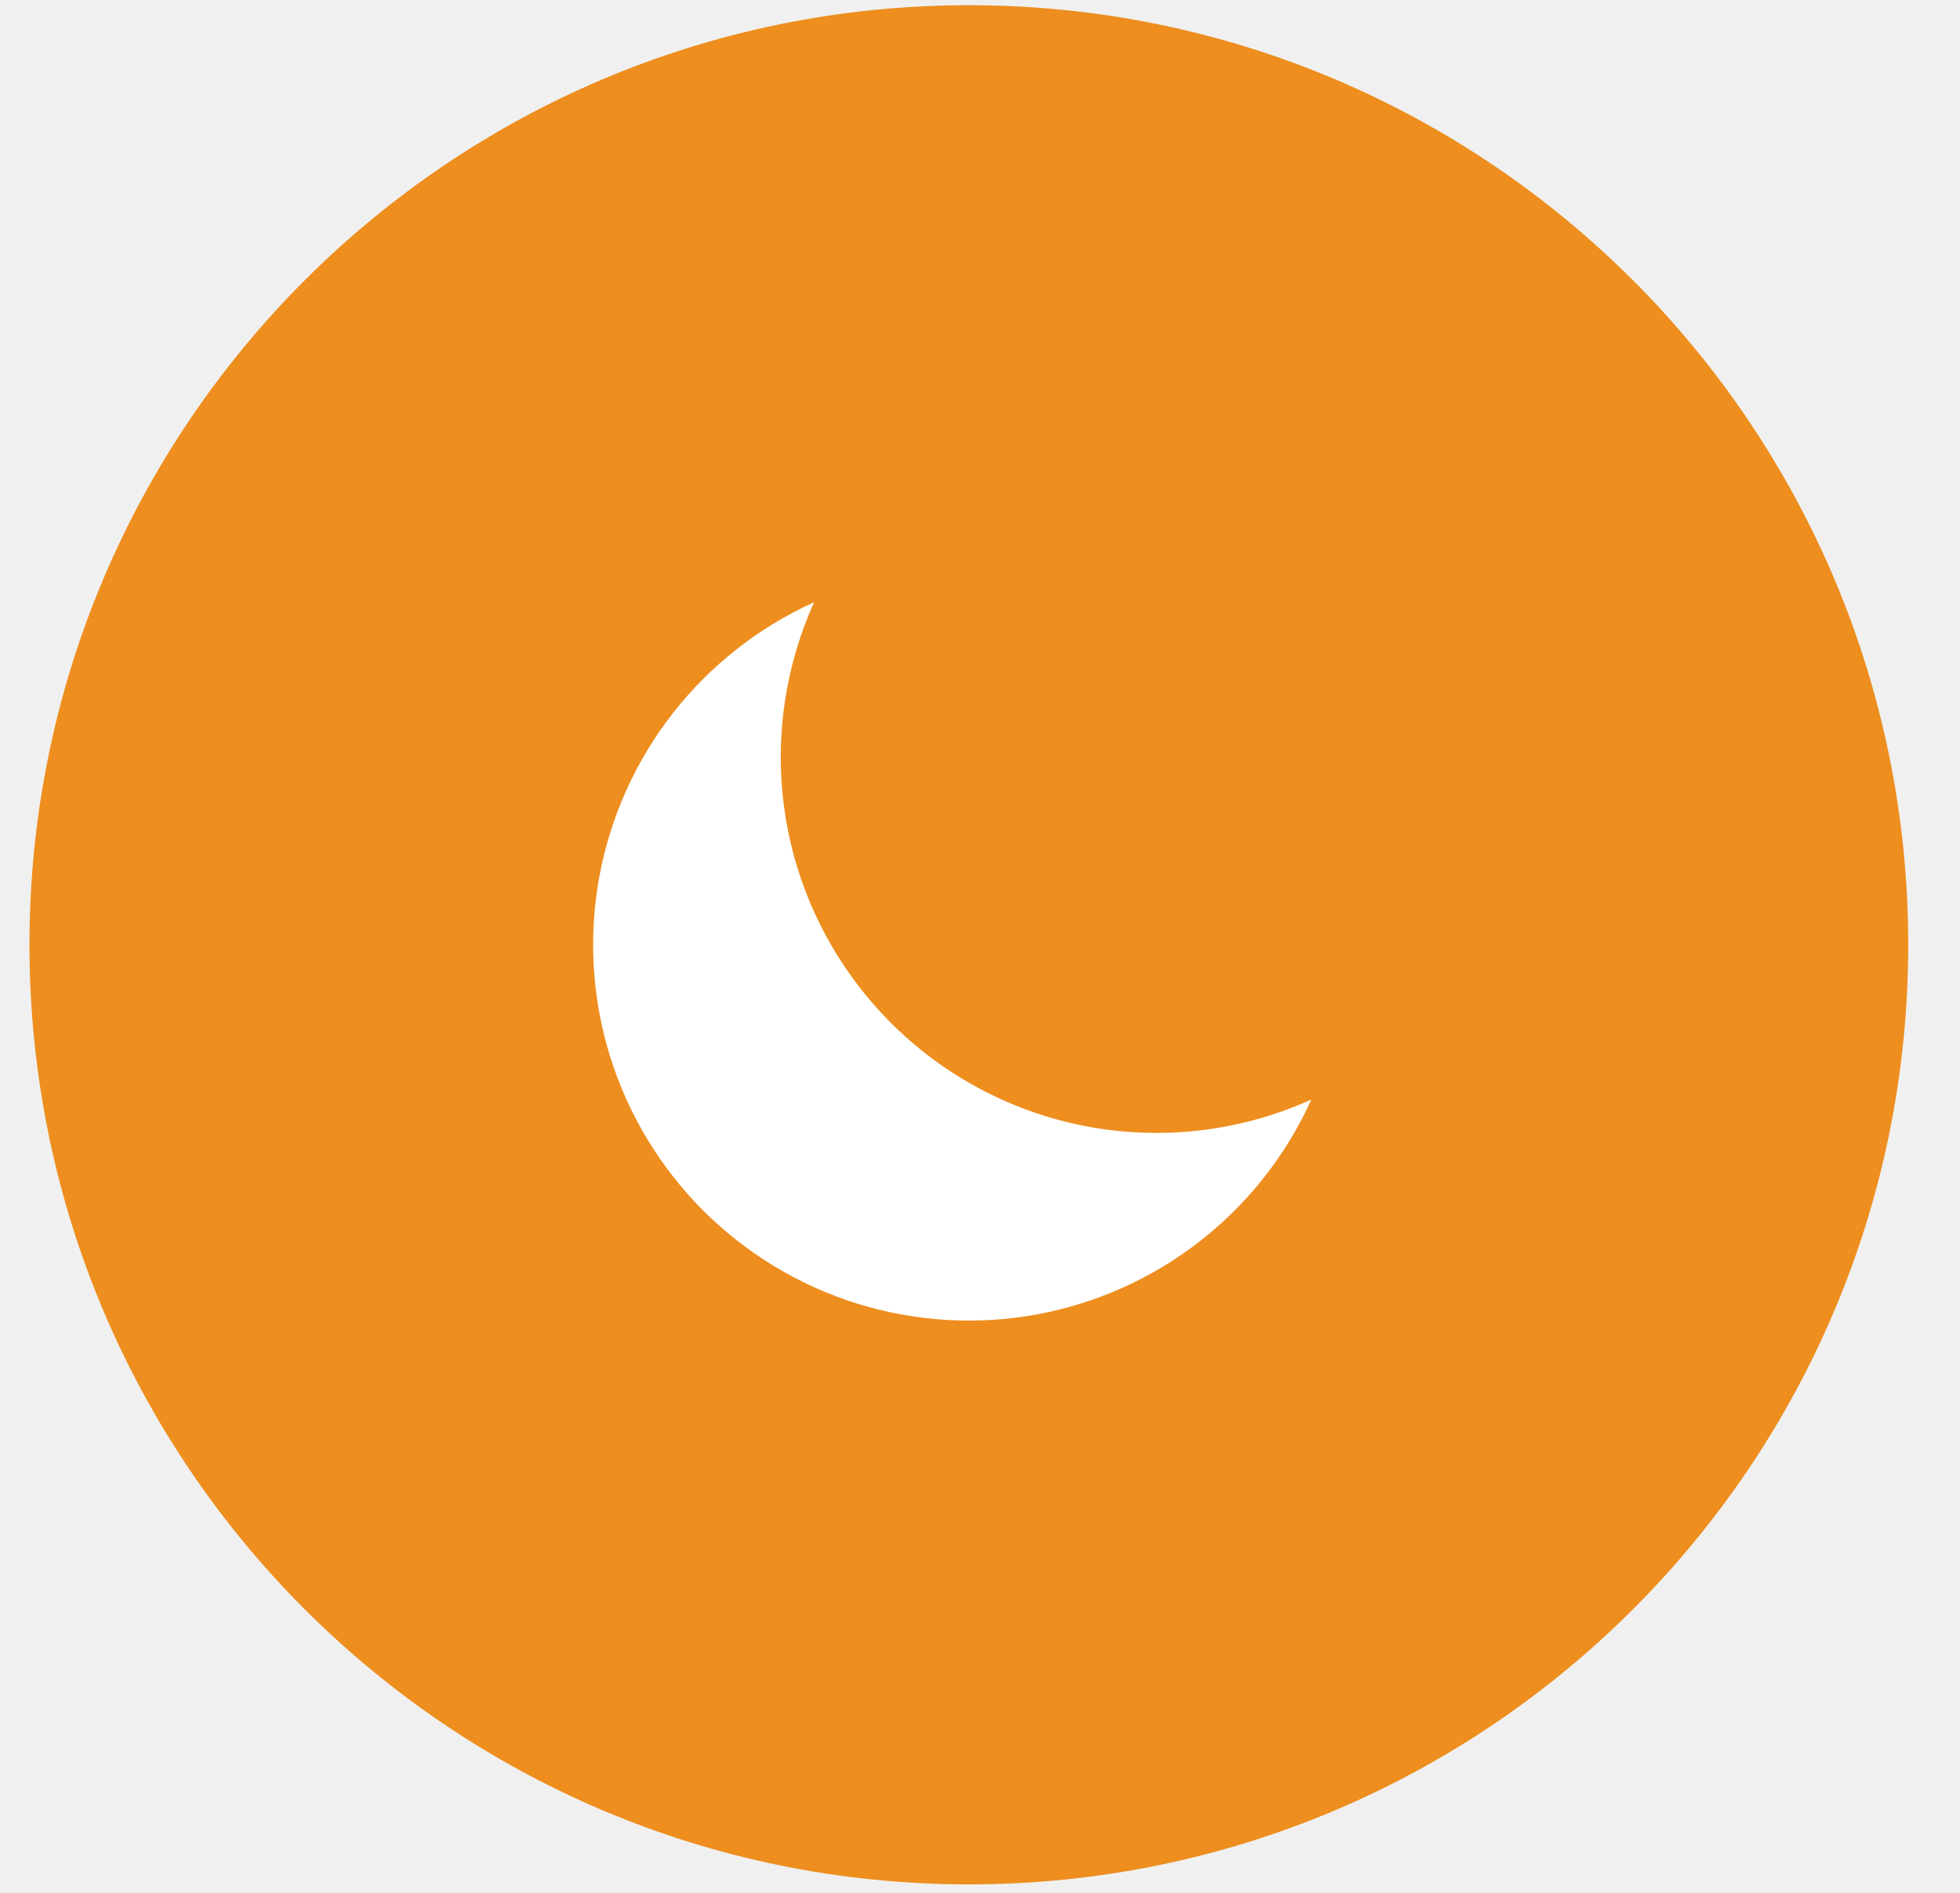
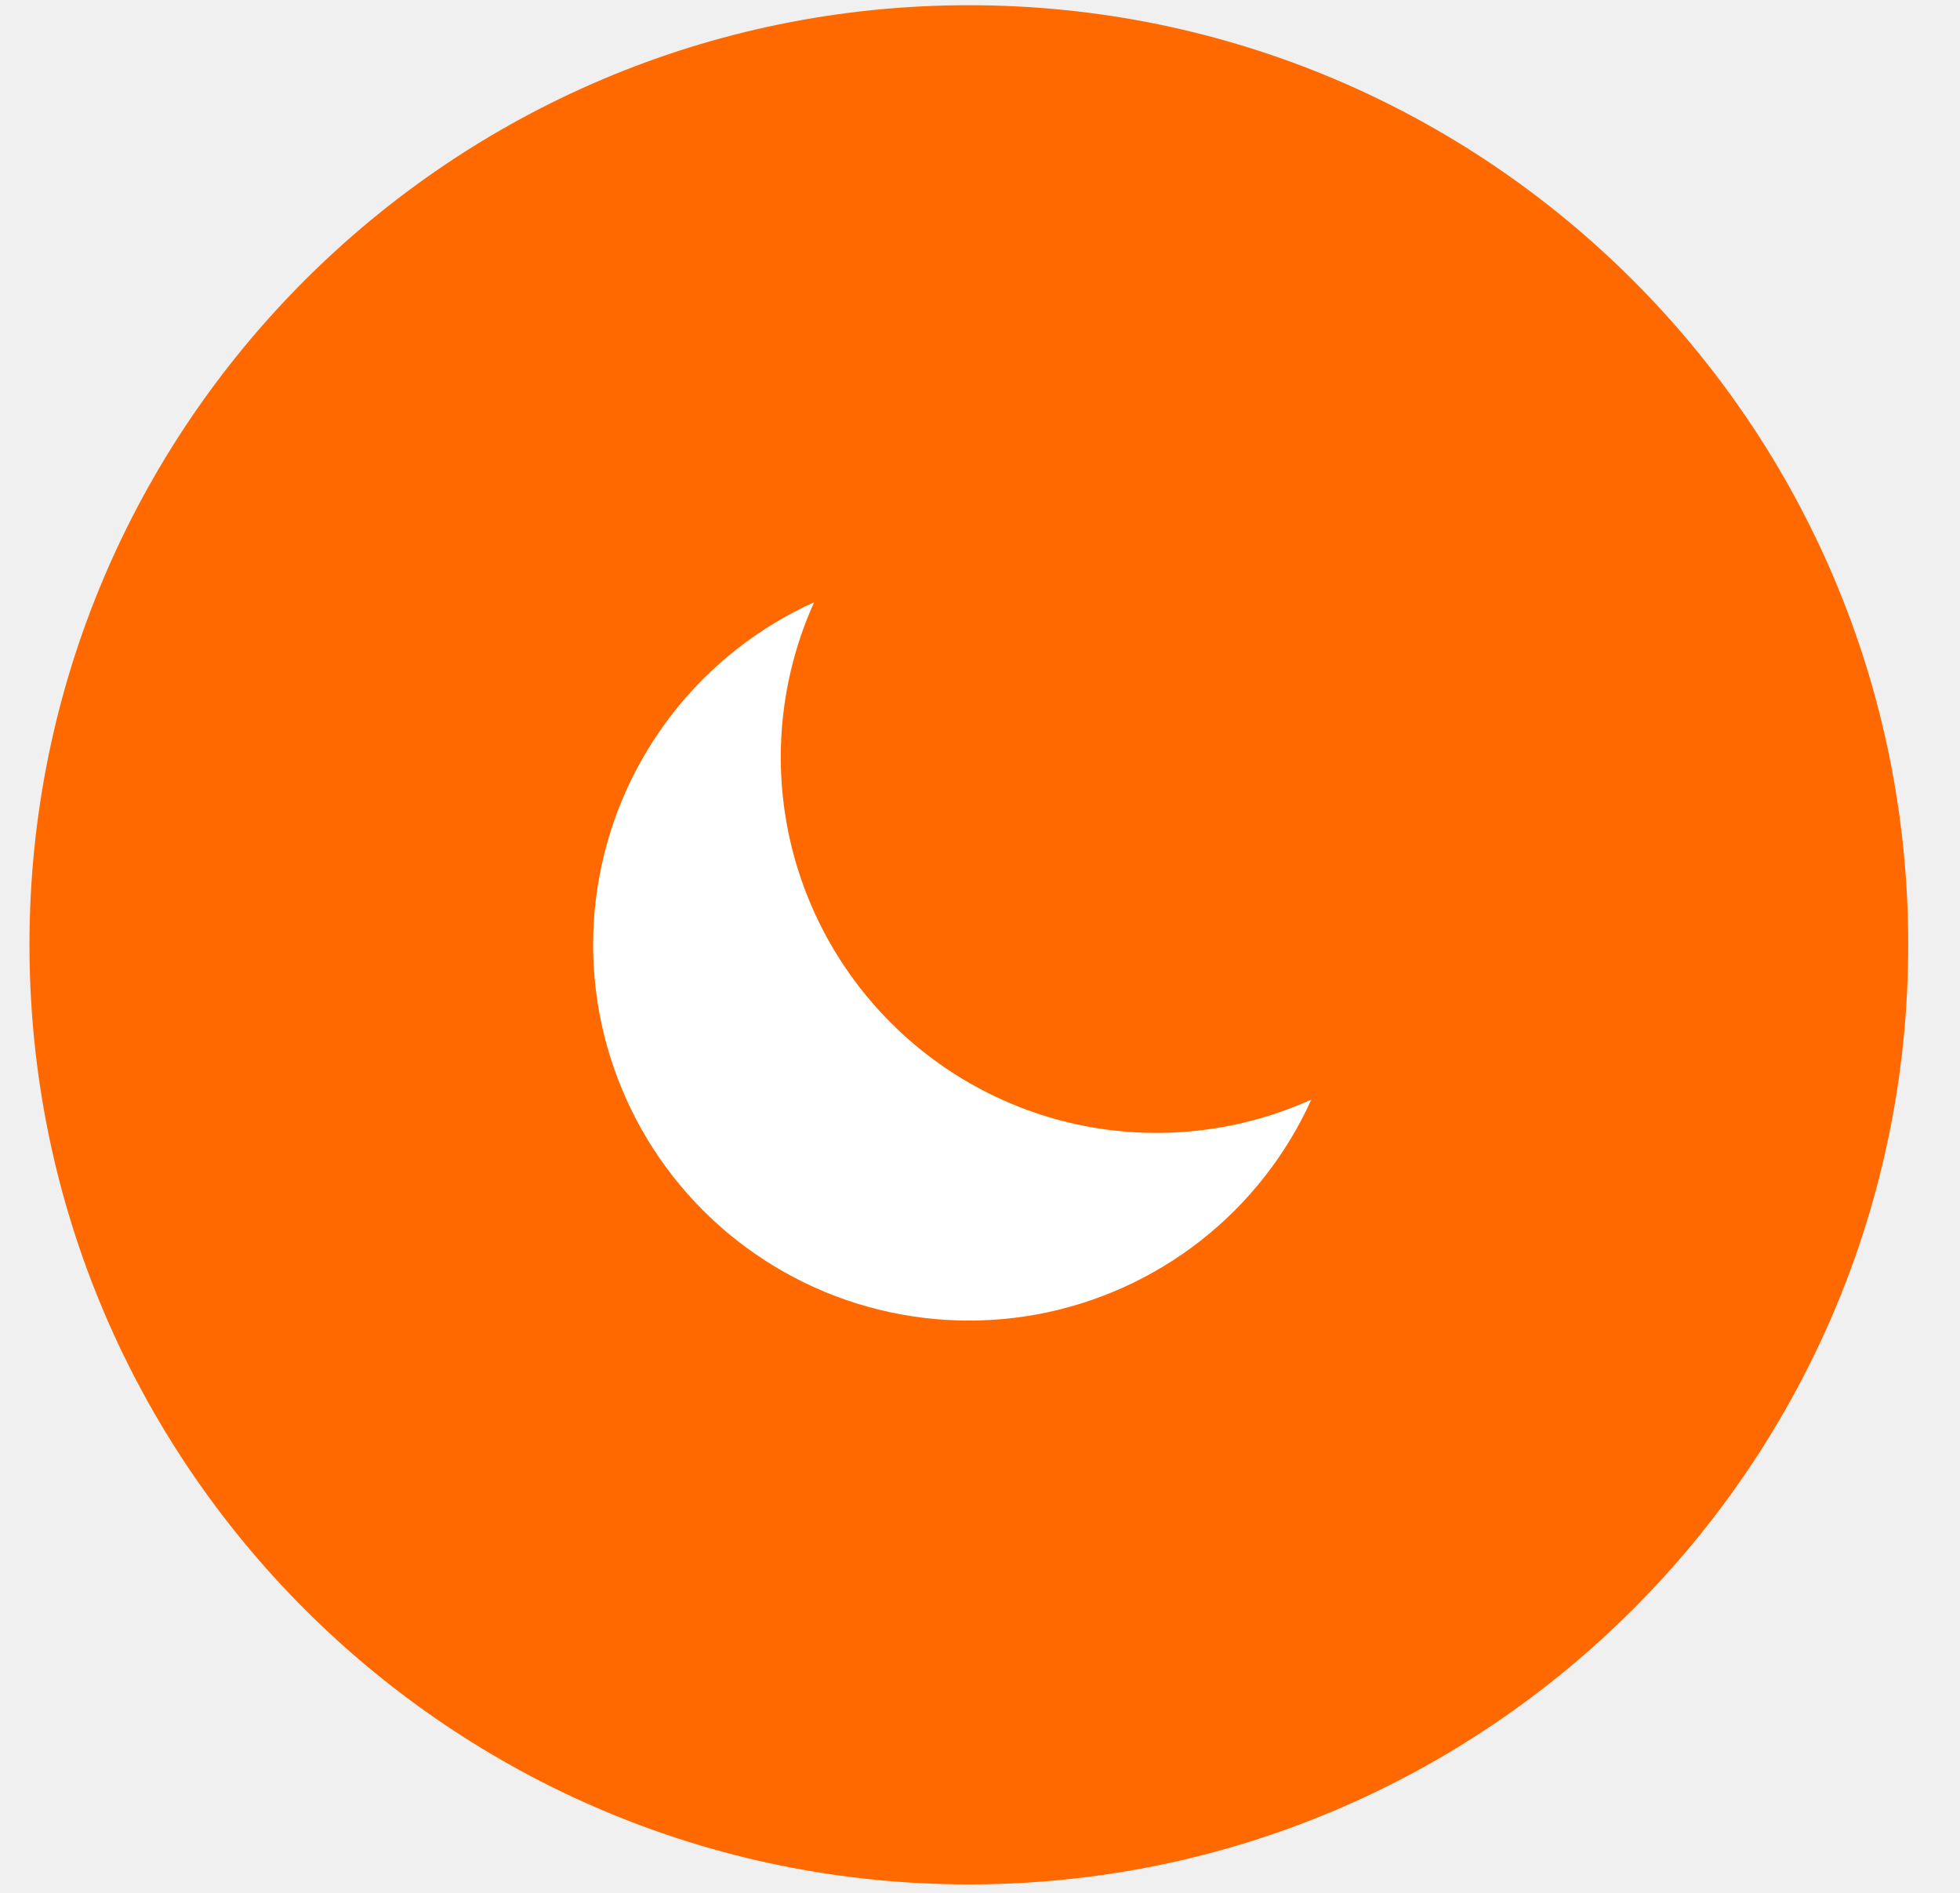
<svg xmlns="http://www.w3.org/2000/svg" width="29" height="28" viewBox="0 0 29 28" fill="none">
-   <circle cx="14.335" cy="13.976" r="13.899" fill="#ED8E1F" />
+   <circle cx="14.335" cy="13.976" r="13.899" fill="#FF6900" />
  <path d="M19.403 16.265C18.373 16.73 17.226 16.871 16.115 16.669C15.003 16.466 13.979 15.929 13.181 15.13C12.382 14.331 11.845 13.308 11.642 12.196C11.44 11.085 11.581 9.938 12.046 8.908C11.227 9.279 10.509 9.842 9.955 10.551C9.401 11.26 9.028 12.092 8.866 12.977C8.705 13.862 8.76 14.773 9.028 15.631C9.296 16.49 9.768 17.27 10.404 17.907C11.04 18.542 11.821 19.015 12.68 19.283C13.538 19.55 14.449 19.606 15.334 19.445C16.219 19.283 17.051 18.91 17.76 18.356C18.469 17.802 19.032 17.084 19.403 16.265V16.265Z" fill="white" />
</svg>
